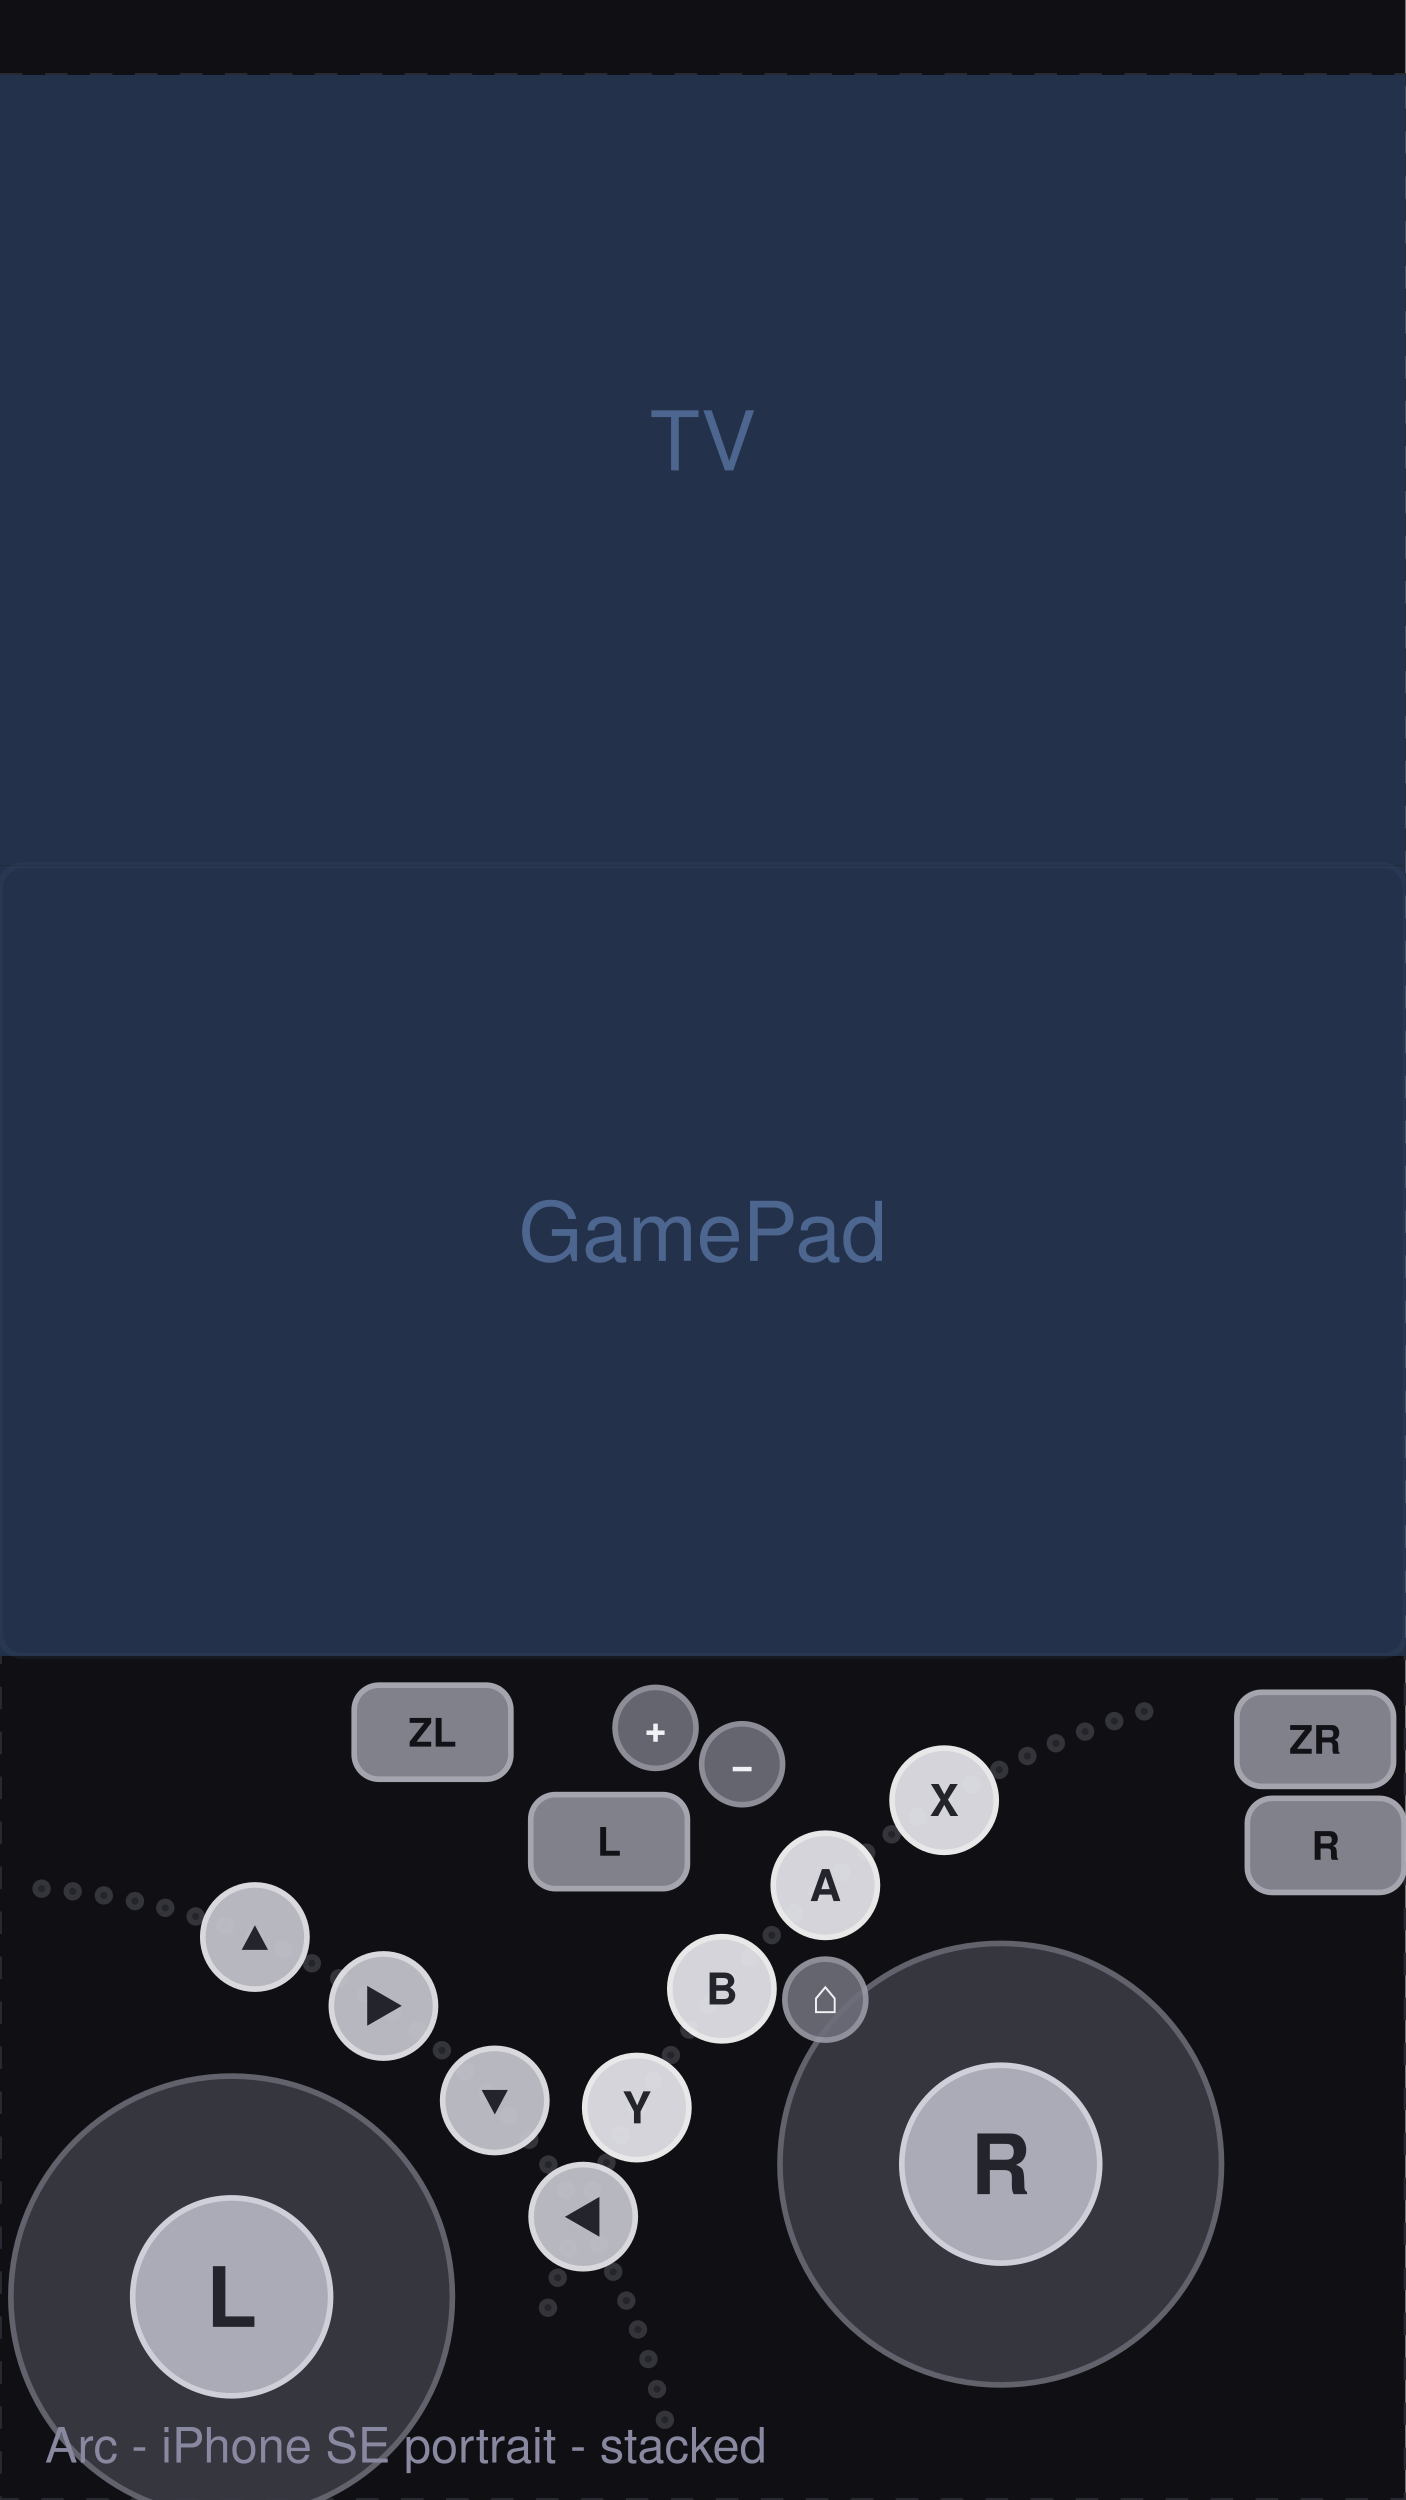
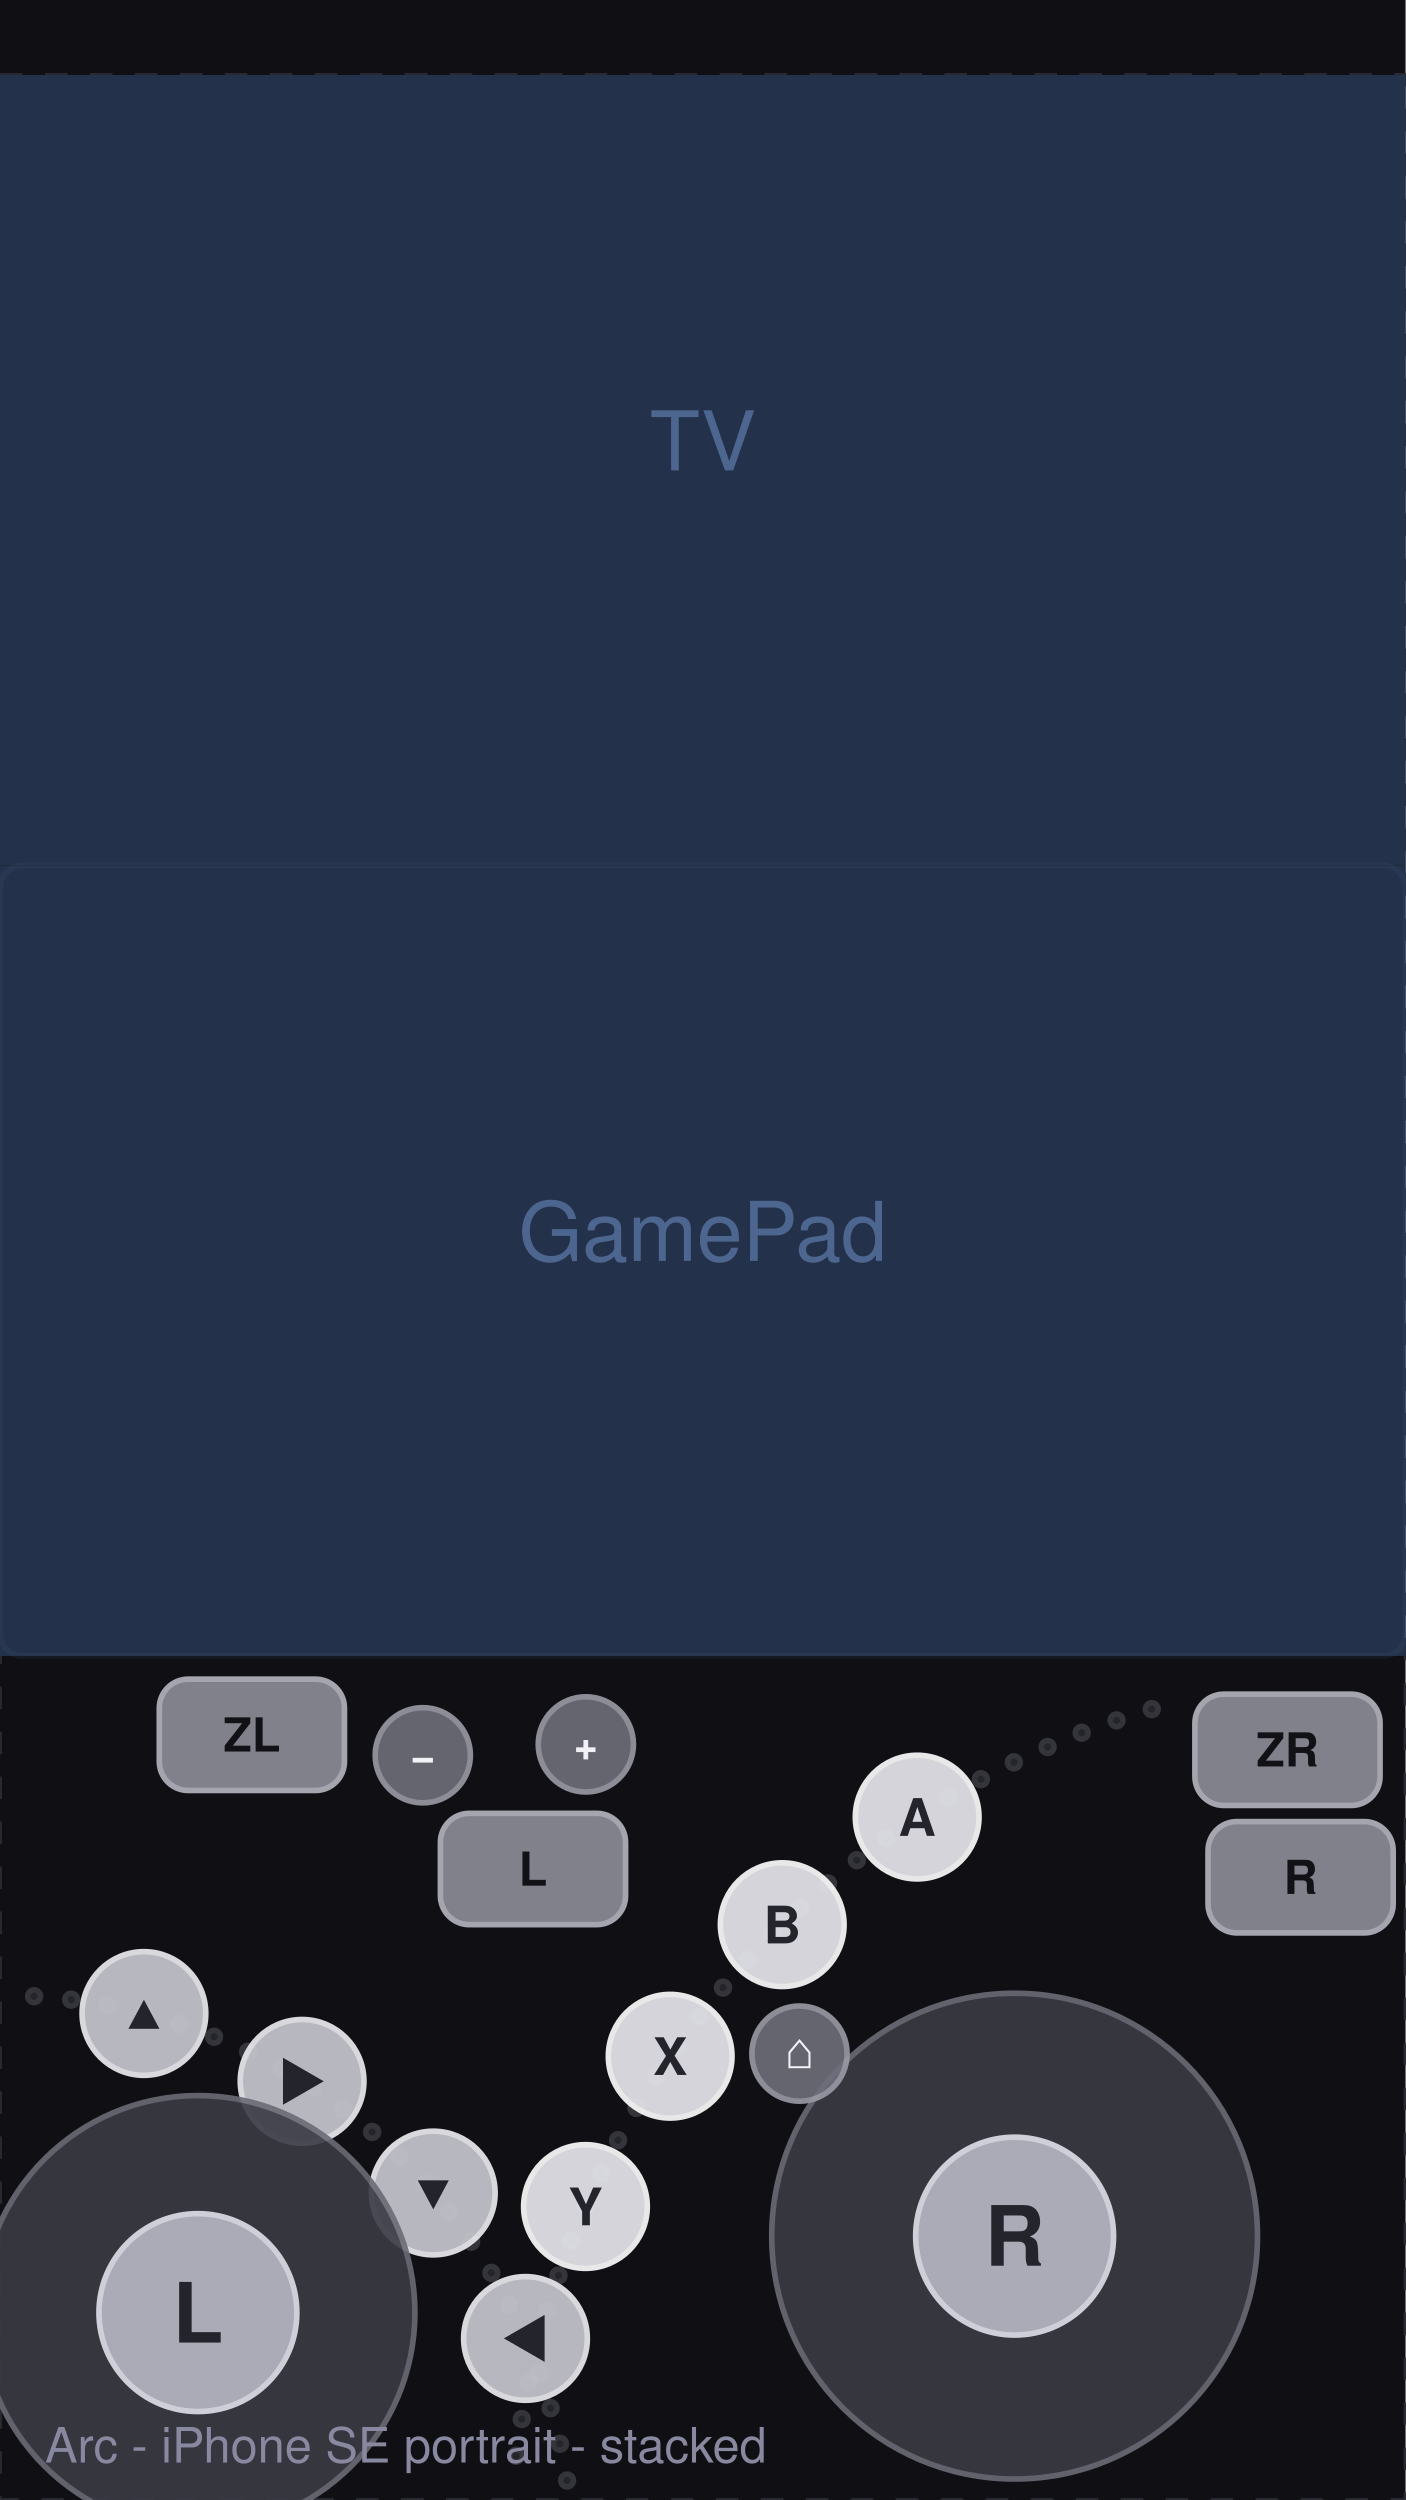
<svg xmlns="http://www.w3.org/2000/svg" width="375" height="667" viewBox="0 0 375.0 667.0" font-family="-apple-system, Helvetica, sans-serif">
  <rect width="100%" height="100%" fill="#101014" />
  <rect x="0.0" y="20.0" width="375.0" height="647.0" fill="none" stroke="#2a2a33" stroke-dasharray="6 6" />
  <rect x="0.0" y="20.0" width="375.0" height="210.9" fill="#23324a" />
  <text x="187.5" y="125.5" fill="#4d6690" font-size="22" text-anchor="middle">TV</text>
  <rect x="0.0" y="230.9" width="375.0" height="210.9" fill="#23324a" />
  <text x="187.5" y="336.4" fill="#4d6690" font-size="22" text-anchor="middle">GamePad</text>
  <rect x="0.0" y="230.9" width="375.0" height="210.9" rx="6.0" fill="none" stroke="#4d6690" stroke-width="1.5" opacity="0.12" />
-   <circle cx="305.3" cy="456.6" r="1.7" fill="#55555f" stroke="#8a8a96" stroke-width="1.5" opacity="0.3" />
-   <circle cx="297.3" cy="459.2" r="1.7" fill="#55555f" stroke="#8a8a96" stroke-width="1.5" opacity="0.3" />
-   <circle cx="289.5" cy="462.0" r="1.7" fill="#55555f" stroke="#8a8a96" stroke-width="1.5" opacity="0.3" />
-   <circle cx="281.7" cy="465.1" r="1.7" fill="#55555f" stroke="#8a8a96" stroke-width="1.5" opacity="0.3" />
-   <circle cx="274.1" cy="468.5" r="1.7" fill="#55555f" stroke="#8a8a96" stroke-width="1.5" opacity="0.3" />
-   <circle cx="266.6" cy="472.2" r="1.7" fill="#55555f" stroke="#8a8a96" stroke-width="1.5" opacity="0.3" />
-   <circle cx="259.2" cy="476.1" r="1.7" fill="#55555f" stroke="#8a8a96" stroke-width="1.5" opacity="0.3" />
-   <circle cx="251.9" cy="480.3" r="1.7" fill="#55555f" stroke="#8a8a96" stroke-width="1.5" opacity="0.3" />
-   <circle cx="244.8" cy="484.7" r="1.7" fill="#55555f" stroke="#8a8a96" stroke-width="1.5" opacity="0.3" />
-   <circle cx="237.9" cy="489.4" r="1.7" fill="#55555f" stroke="#8a8a96" stroke-width="1.5" opacity="0.3" />
-   <circle cx="231.1" cy="494.3" r="1.7" fill="#55555f" stroke="#8a8a96" stroke-width="1.5" opacity="0.3" />
-   <circle cx="224.5" cy="499.5" r="1.7" fill="#55555f" stroke="#8a8a96" stroke-width="1.5" opacity="0.3" />
-   <circle cx="218.1" cy="504.8" r="1.7" fill="#55555f" stroke="#8a8a96" stroke-width="1.5" opacity="0.3" />
-   <circle cx="211.9" cy="510.4" r="1.7" fill="#55555f" stroke="#8a8a96" stroke-width="1.5" opacity="0.3" />
-   <circle cx="205.9" cy="516.3" r="1.7" fill="#55555f" stroke="#8a8a96" stroke-width="1.5" opacity="0.3" />
-   <circle cx="200.0" cy="522.3" r="1.7" fill="#55555f" stroke="#8a8a96" stroke-width="1.5" opacity="0.3" />
-   <circle cx="194.4" cy="528.5" r="1.7" fill="#55555f" stroke="#8a8a96" stroke-width="1.5" opacity="0.3" />
-   <circle cx="189.1" cy="534.9" r="1.7" fill="#55555f" stroke="#8a8a96" stroke-width="1.5" opacity="0.3" />
-   <circle cx="183.9" cy="541.5" r="1.7" fill="#55555f" stroke="#8a8a96" stroke-width="1.5" opacity="0.3" />
-   <circle cx="179.0" cy="548.3" r="1.7" fill="#55555f" stroke="#8a8a96" stroke-width="1.5" opacity="0.3" />
-   <circle cx="174.3" cy="555.2" r="1.7" fill="#55555f" stroke="#8a8a96" stroke-width="1.5" opacity="0.3" />
-   <circle cx="169.9" cy="562.3" r="1.7" fill="#55555f" stroke="#8a8a96" stroke-width="1.5" opacity="0.3" />
-   <circle cx="165.7" cy="569.6" r="1.7" fill="#55555f" stroke="#8a8a96" stroke-width="1.5" opacity="0.3" />
-   <circle cx="161.8" cy="577.0" r="1.7" fill="#55555f" stroke="#8a8a96" stroke-width="1.5" opacity="0.3" />
-   <circle cx="158.1" cy="584.5" r="1.7" fill="#55555f" stroke="#8a8a96" stroke-width="1.5" opacity="0.3" />
-   <circle cx="154.7" cy="592.1" r="1.7" fill="#55555f" stroke="#8a8a96" stroke-width="1.5" opacity="0.3" />
-   <circle cx="151.6" cy="599.9" r="1.7" fill="#55555f" stroke="#8a8a96" stroke-width="1.5" opacity="0.3" />
-   <circle cx="148.8" cy="607.7" r="1.7" fill="#55555f" stroke="#8a8a96" stroke-width="1.5" opacity="0.3" />
-   <circle cx="146.2" cy="615.7" r="1.7" fill="#55555f" stroke="#8a8a96" stroke-width="1.5" opacity="0.3" />
-   <circle cx="11.1" cy="503.9" r="1.7" fill="#55555f" stroke="#8a8a96" stroke-width="1.5" opacity="0.3" />
-   <circle cx="19.4" cy="504.6" r="1.7" fill="#55555f" stroke="#8a8a96" stroke-width="1.5" opacity="0.3" />
-   <circle cx="27.7" cy="505.7" r="1.7" fill="#55555f" stroke="#8a8a96" stroke-width="1.5" opacity="0.3" />
-   <circle cx="36.0" cy="507.2" r="1.7" fill="#55555f" stroke="#8a8a96" stroke-width="1.5" opacity="0.3" />
-   <circle cx="44.1" cy="509.0" r="1.7" fill="#55555f" stroke="#8a8a96" stroke-width="1.5" opacity="0.3" />
-   <circle cx="52.2" cy="511.3" r="1.7" fill="#55555f" stroke="#8a8a96" stroke-width="1.5" opacity="0.3" />
-   <circle cx="60.1" cy="513.8" r="1.7" fill="#55555f" stroke="#8a8a96" stroke-width="1.5" opacity="0.3" />
-   <circle cx="68.0" cy="516.8" r="1.7" fill="#55555f" stroke="#8a8a96" stroke-width="1.5" opacity="0.3" />
-   <circle cx="75.7" cy="520.1" r="1.7" fill="#55555f" stroke="#8a8a96" stroke-width="1.5" opacity="0.3" />
-   <circle cx="83.2" cy="523.8" r="1.7" fill="#55555f" stroke="#8a8a96" stroke-width="1.5" opacity="0.3" />
-   <circle cx="90.5" cy="527.8" r="1.7" fill="#55555f" stroke="#8a8a96" stroke-width="1.5" opacity="0.3" />
-   <circle cx="97.7" cy="532.1" r="1.7" fill="#55555f" stroke="#8a8a96" stroke-width="1.5" opacity="0.3" />
-   <circle cx="104.6" cy="536.7" r="1.7" fill="#55555f" stroke="#8a8a96" stroke-width="1.5" opacity="0.3" />
-   <circle cx="111.4" cy="541.7" r="1.7" fill="#55555f" stroke="#8a8a96" stroke-width="1.5" opacity="0.3" />
-   <circle cx="117.9" cy="547.0" r="1.7" fill="#55555f" stroke="#8a8a96" stroke-width="1.5" opacity="0.3" />
-   <circle cx="124.1" cy="552.6" r="1.7" fill="#55555f" stroke="#8a8a96" stroke-width="1.5" opacity="0.3" />
-   <circle cx="130.1" cy="558.4" r="1.7" fill="#55555f" stroke="#8a8a96" stroke-width="1.5" opacity="0.3" />
-   <circle cx="135.8" cy="564.5" r="1.7" fill="#55555f" stroke="#8a8a96" stroke-width="1.5" opacity="0.3" />
-   <circle cx="141.2" cy="570.9" r="1.7" fill="#55555f" stroke="#8a8a96" stroke-width="1.5" opacity="0.3" />
-   <circle cx="146.3" cy="577.5" r="1.7" fill="#55555f" stroke="#8a8a96" stroke-width="1.5" opacity="0.3" />
-   <circle cx="151.1" cy="584.4" r="1.7" fill="#55555f" stroke="#8a8a96" stroke-width="1.5" opacity="0.3" />
-   <circle cx="155.6" cy="591.4" r="1.7" fill="#55555f" stroke="#8a8a96" stroke-width="1.5" opacity="0.3" />
-   <circle cx="159.8" cy="598.7" r="1.7" fill="#55555f" stroke="#8a8a96" stroke-width="1.5" opacity="0.3" />
-   <circle cx="163.6" cy="606.1" r="1.7" fill="#55555f" stroke="#8a8a96" stroke-width="1.5" opacity="0.3" />
-   <circle cx="167.1" cy="613.8" r="1.7" fill="#55555f" stroke="#8a8a96" stroke-width="1.5" opacity="0.3" />
-   <circle cx="170.2" cy="621.5" r="1.7" fill="#55555f" stroke="#8a8a96" stroke-width="1.5" opacity="0.3" />
-   <circle cx="173.0" cy="629.4" r="1.7" fill="#55555f" stroke="#8a8a96" stroke-width="1.5" opacity="0.3" />
-   <circle cx="175.3" cy="637.4" r="1.7" fill="#55555f" stroke="#8a8a96" stroke-width="1.5" opacity="0.3" />
-   <circle cx="177.4" cy="645.6" r="1.7" fill="#55555f" stroke="#8a8a96" stroke-width="1.5" opacity="0.3" />
-   <circle cx="251.9" cy="480.3" r="13.9" fill="#e9e9ef" stroke="#ffffff" stroke-width="1.5" opacity="0.9" />
-   <text x="251.9" y="484.5" fill="#24242c" font-size="11.7" font-weight="600" text-anchor="middle" opacity="1.0">X</text>
-   <circle cx="220.2" cy="503.0" r="13.9" fill="#e9e9ef" stroke="#ffffff" stroke-width="1.5" opacity="0.9" />
-   <text x="220.2" y="507.2" fill="#24242c" font-size="11.7" font-weight="600" text-anchor="middle" opacity="1.0">A</text>
-   <circle cx="192.6" cy="530.6" r="13.9" fill="#e9e9ef" stroke="#ffffff" stroke-width="1.5" opacity="0.9" />
-   <text x="192.6" y="534.8" fill="#24242c" font-size="11.7" font-weight="600" text-anchor="middle" opacity="1.0">B</text>
-   <circle cx="169.9" cy="562.3" r="13.9" fill="#e9e9ef" stroke="#ffffff" stroke-width="1.5" opacity="0.9" />
-   <text x="169.9" y="566.5" fill="#24242c" font-size="11.7" font-weight="600" text-anchor="middle" opacity="1.0">Y</text>
-   <circle cx="267.0" cy="577.4" r="58.9" fill="#3a3a44" stroke="#6a6a76" stroke-width="1.5" opacity="0.9" />
-   <circle cx="267.0" cy="577.4" r="26.4" fill="#b8b8c4" stroke="#e0e0ea" stroke-width="1.5" opacity="0.9" />
-   <text x="267.0" y="585.4" fill="#24242c" font-size="22.2" font-weight="600" text-anchor="middle" opacity="1.0">R</text>
-   <rect x="330.0" y="451.5" width="41.8" height="25.1" rx="6.6" fill="#8d8d99" stroke="#b5b5c0" stroke-width="1.5" opacity="0.9" />
-   <text x="350.9" y="467.9" fill="#111116" font-size="10.5" font-weight="600" text-anchor="middle" opacity="1.0">ZR</text>
-   <rect x="332.8" y="479.8" width="41.8" height="25.1" rx="6.6" fill="#8d8d99" stroke="#b5b5c0" stroke-width="1.5" opacity="0.9" />
-   <text x="353.7" y="496.2" fill="#111116" font-size="10.5" font-weight="600" text-anchor="middle" opacity="1.0">R</text>
-   <circle cx="174.9" cy="461.0" r="10.8" fill="#6e6e7a" stroke="#9a9aa6" stroke-width="1.5" opacity="0.9" />
-   <text x="174.9" y="464.6" fill="#f2f2f6" font-size="10.0" font-weight="600" text-anchor="middle" opacity="1.0">+</text>
-   <circle cx="68.0" cy="516.8" r="13.9" fill="#c9c9d2" stroke="#ededf3" stroke-width="1.5" opacity="0.9" />
-   <text x="68.0" y="521.0" fill="#24242c" font-size="11.7" font-weight="600" text-anchor="middle" opacity="1.0">▲</text>
-   <circle cx="102.3" cy="535.2" r="13.9" fill="#c9c9d2" stroke="#ededf3" stroke-width="1.5" opacity="0.9" />
-   <text x="102.3" y="539.4" fill="#24242c" font-size="11.7" font-weight="600" text-anchor="middle" opacity="1.0">▶</text>
-   <circle cx="132.0" cy="560.4" r="13.9" fill="#c9c9d2" stroke="#ededf3" stroke-width="1.5" opacity="0.9" />
-   <text x="132.0" y="564.6" fill="#24242c" font-size="11.7" font-weight="600" text-anchor="middle" opacity="1.0">▼</text>
-   <circle cx="155.6" cy="591.4" r="13.9" fill="#c9c9d2" stroke="#ededf3" stroke-width="1.5" opacity="0.9" />
-   <text x="155.6" y="595.7" fill="#24242c" font-size="11.7" font-weight="600" text-anchor="middle" opacity="1.0">◀</text>
-   <circle cx="61.8" cy="612.8" r="58.9" fill="#3a3a44" stroke="#6a6a76" stroke-width="1.5" opacity="0.9" />
-   <circle cx="61.8" cy="612.8" r="26.4" fill="#b8b8c4" stroke="#e0e0ea" stroke-width="1.5" opacity="0.9" />
-   <text x="61.8" y="620.8" fill="#24242c" font-size="22.2" font-weight="600" text-anchor="middle" opacity="1.0">L</text>
-   <rect x="94.5" y="449.6" width="41.8" height="25.1" rx="6.6" fill="#8d8d99" stroke="#b5b5c0" stroke-width="1.5" opacity="0.9" />
-   <text x="115.4" y="466.0" fill="#111116" font-size="10.5" font-weight="600" text-anchor="middle" opacity="1.0">ZL</text>
-   <rect x="141.6" y="478.8" width="41.8" height="25.1" rx="6.6" fill="#8d8d99" stroke="#b5b5c0" stroke-width="1.5" opacity="0.9" />
-   <text x="162.5" y="495.1" fill="#111116" font-size="10.5" font-weight="600" text-anchor="middle" opacity="1.0">L</text>
-   <circle cx="198.0" cy="470.7" r="10.8" fill="#6e6e7a" stroke="#9a9aa6" stroke-width="1.5" opacity="0.9" />
-   <text x="198.0" y="474.3" fill="#f2f2f6" font-size="10.0" font-weight="600" text-anchor="middle" opacity="1.0">−</text>
-   <circle cx="220.2" cy="533.5" r="10.8" fill="#6e6e7a" stroke="#9a9aa6" stroke-width="1.5" opacity="0.9" />
-   <text x="220.2" y="537.1" fill="#f2f2f6" font-size="10.0" font-weight="600" text-anchor="middle" opacity="1.0">⌂</text>
+   <circle cx="307.3" cy="456.0" r="1.7" fill="#55555f" stroke="#8a8a96" stroke-width="1.5" opacity="0.3" />
+   <circle cx="297.9" cy="459.0" r="1.7" fill="#55555f" stroke="#8a8a96" stroke-width="1.5" opacity="0.3" />
+   <circle cx="288.6" cy="462.3" r="1.7" fill="#55555f" stroke="#8a8a96" stroke-width="1.5" opacity="0.3" />
+   <circle cx="279.5" cy="466.1" r="1.7" fill="#55555f" stroke="#8a8a96" stroke-width="1.5" opacity="0.3" />
+   <circle cx="270.5" cy="470.2" r="1.7" fill="#55555f" stroke="#8a8a96" stroke-width="1.5" opacity="0.3" />
+   <circle cx="261.7" cy="474.7" r="1.7" fill="#55555f" stroke="#8a8a96" stroke-width="1.5" opacity="0.3" />
+   <circle cx="253.1" cy="479.6" r="1.7" fill="#55555f" stroke="#8a8a96" stroke-width="1.5" opacity="0.3" />
+   <circle cx="244.7" cy="484.8" r="1.7" fill="#55555f" stroke="#8a8a96" stroke-width="1.5" opacity="0.3" />
+   <circle cx="236.5" cy="490.4" r="1.7" fill="#55555f" stroke="#8a8a96" stroke-width="1.5" opacity="0.3" />
+   <circle cx="228.6" cy="496.3" r="1.7" fill="#55555f" stroke="#8a8a96" stroke-width="1.5" opacity="0.3" />
+   <circle cx="220.9" cy="502.5" r="1.7" fill="#55555f" stroke="#8a8a96" stroke-width="1.5" opacity="0.3" />
+   <circle cx="213.5" cy="509.0" r="1.7" fill="#55555f" stroke="#8a8a96" stroke-width="1.5" opacity="0.3" />
+   <circle cx="206.3" cy="515.8" r="1.7" fill="#55555f" stroke="#8a8a96" stroke-width="1.5" opacity="0.3" />
+   <circle cx="199.4" cy="522.9" r="1.7" fill="#55555f" stroke="#8a8a96" stroke-width="1.5" opacity="0.3" />
+   <circle cx="192.9" cy="530.3" r="1.7" fill="#55555f" stroke="#8a8a96" stroke-width="1.5" opacity="0.3" />
+   <circle cx="186.6" cy="538.0" r="1.7" fill="#55555f" stroke="#8a8a96" stroke-width="1.5" opacity="0.3" />
+   <circle cx="180.7" cy="545.9" r="1.7" fill="#55555f" stroke="#8a8a96" stroke-width="1.5" opacity="0.3" />
+   <circle cx="175.1" cy="554.0" r="1.7" fill="#55555f" stroke="#8a8a96" stroke-width="1.5" opacity="0.3" />
+   <circle cx="169.8" cy="562.4" r="1.7" fill="#55555f" stroke="#8a8a96" stroke-width="1.5" opacity="0.3" />
+   <circle cx="164.9" cy="571.0" r="1.7" fill="#55555f" stroke="#8a8a96" stroke-width="1.5" opacity="0.3" />
+   <circle cx="160.4" cy="579.8" r="1.7" fill="#55555f" stroke="#8a8a96" stroke-width="1.5" opacity="0.3" />
+   <circle cx="156.2" cy="588.7" r="1.7" fill="#55555f" stroke="#8a8a96" stroke-width="1.5" opacity="0.3" />
+   <circle cx="152.4" cy="597.8" r="1.7" fill="#55555f" stroke="#8a8a96" stroke-width="1.5" opacity="0.3" />
+   <circle cx="149.0" cy="607.1" r="1.7" fill="#55555f" stroke="#8a8a96" stroke-width="1.5" opacity="0.3" />
+   <circle cx="145.9" cy="616.5" r="1.7" fill="#55555f" stroke="#8a8a96" stroke-width="1.5" opacity="0.3" />
+   <circle cx="143.3" cy="626.0" r="1.7" fill="#55555f" stroke="#8a8a96" stroke-width="1.5" opacity="0.3" />
+   <circle cx="141.0" cy="635.7" r="1.7" fill="#55555f" stroke="#8a8a96" stroke-width="1.5" opacity="0.3" />
+   <circle cx="139.2" cy="645.4" r="1.7" fill="#55555f" stroke="#8a8a96" stroke-width="1.5" opacity="0.3" />
+   <circle cx="137.7" cy="655.2" r="1.7" fill="#55555f" stroke="#8a8a96" stroke-width="1.5" opacity="0.3" />
+   <circle cx="9.1" cy="532.6" r="1.7" fill="#55555f" stroke="#8a8a96" stroke-width="1.5" opacity="0.3" />
+   <circle cx="19.0" cy="533.5" r="1.7" fill="#55555f" stroke="#8a8a96" stroke-width="1.5" opacity="0.3" />
+   <circle cx="28.7" cy="535.0" r="1.7" fill="#55555f" stroke="#8a8a96" stroke-width="1.5" opacity="0.3" />
+   <circle cx="38.4" cy="537.2" r="1.7" fill="#55555f" stroke="#8a8a96" stroke-width="1.5" opacity="0.3" />
+   <circle cx="47.9" cy="540.0" r="1.7" fill="#55555f" stroke="#8a8a96" stroke-width="1.5" opacity="0.3" />
+   <circle cx="57.1" cy="543.4" r="1.7" fill="#55555f" stroke="#8a8a96" stroke-width="1.5" opacity="0.3" />
+   <circle cx="66.2" cy="547.4" r="1.7" fill="#55555f" stroke="#8a8a96" stroke-width="1.5" opacity="0.3" />
+   <circle cx="75.0" cy="551.9" r="1.7" fill="#55555f" stroke="#8a8a96" stroke-width="1.5" opacity="0.3" />
+   <circle cx="83.4" cy="557.0" r="1.7" fill="#55555f" stroke="#8a8a96" stroke-width="1.5" opacity="0.3" />
+   <circle cx="91.5" cy="562.7" r="1.7" fill="#55555f" stroke="#8a8a96" stroke-width="1.5" opacity="0.3" />
+   <circle cx="99.3" cy="568.8" r="1.7" fill="#55555f" stroke="#8a8a96" stroke-width="1.5" opacity="0.3" />
+   <circle cx="106.6" cy="575.5" r="1.7" fill="#55555f" stroke="#8a8a96" stroke-width="1.5" opacity="0.3" />
+   <circle cx="113.4" cy="582.6" r="1.7" fill="#55555f" stroke="#8a8a96" stroke-width="1.5" opacity="0.3" />
+   <circle cx="119.8" cy="590.1" r="1.7" fill="#55555f" stroke="#8a8a96" stroke-width="1.5" opacity="0.3" />
+   <circle cx="125.7" cy="598.1" r="1.7" fill="#55555f" stroke="#8a8a96" stroke-width="1.5" opacity="0.3" />
+   <circle cx="131.1" cy="606.4" r="1.7" fill="#55555f" stroke="#8a8a96" stroke-width="1.5" opacity="0.3" />
+   <circle cx="135.9" cy="615.0" r="1.7" fill="#55555f" stroke="#8a8a96" stroke-width="1.5" opacity="0.3" />
+   <circle cx="140.2" cy="623.9" r="1.7" fill="#55555f" stroke="#8a8a96" stroke-width="1.5" opacity="0.3" />
+   <circle cx="143.9" cy="633.1" r="1.7" fill="#55555f" stroke="#8a8a96" stroke-width="1.5" opacity="0.3" />
+   <circle cx="146.9" cy="642.5" r="1.7" fill="#55555f" stroke="#8a8a96" stroke-width="1.5" opacity="0.3" />
+   <circle cx="149.4" cy="652.0" r="1.7" fill="#55555f" stroke="#8a8a96" stroke-width="1.5" opacity="0.3" />
+   <circle cx="151.3" cy="661.8" r="1.7" fill="#55555f" stroke="#8a8a96" stroke-width="1.5" opacity="0.3" />
+   <circle cx="244.7" cy="484.8" r="16.5" fill="#e9e9ef" stroke="#ffffff" stroke-width="1.5" opacity="0.9" />
+   <text x="244.7" y="489.8" fill="#24242c" font-size="13.8" font-weight="600" text-anchor="middle" opacity="1.0">A</text>
+   <circle cx="208.7" cy="513.5" r="16.5" fill="#e9e9ef" stroke="#ffffff" stroke-width="1.5" opacity="0.9" />
+   <text x="208.7" y="518.5" fill="#24242c" font-size="13.8" font-weight="600" text-anchor="middle" opacity="1.0">B</text>
+   <circle cx="178.8" cy="548.6" r="16.5" fill="#e9e9ef" stroke="#ffffff" stroke-width="1.5" opacity="0.9" />
+   <text x="178.8" y="553.6" fill="#24242c" font-size="13.8" font-weight="600" text-anchor="middle" opacity="1.0">X</text>
+   <circle cx="156.2" cy="588.7" r="16.5" fill="#e9e9ef" stroke="#ffffff" stroke-width="1.5" opacity="0.9" />
+   <text x="156.2" y="593.7" fill="#24242c" font-size="13.8" font-weight="600" text-anchor="middle" opacity="1.0">Y</text>
+   <circle cx="270.7" cy="596.6" r="64.8" fill="#3a3a44" stroke="#6a6a76" stroke-width="1.5" opacity="0.9" />
+   <circle cx="270.7" cy="596.6" r="26.4" fill="#b8b8c4" stroke="#e0e0ea" stroke-width="1.5" opacity="0.9" />
+   <text x="270.7" y="604.5" fill="#24242c" font-size="22.2" font-weight="600" text-anchor="middle" opacity="1.0">R</text>
+   <rect x="318.8" y="452.0" width="49.4" height="29.7" rx="7.7" fill="#8d8d99" stroke="#b5b5c0" stroke-width="1.5" opacity="0.9" />
+   <text x="343.5" y="471.3" fill="#111116" font-size="12.5" font-weight="600" text-anchor="middle" opacity="1.0">ZR</text>
+   <rect x="322.3" y="486.0" width="49.4" height="29.7" rx="7.7" fill="#8d8d99" stroke="#b5b5c0" stroke-width="1.5" opacity="0.9" />
+   <text x="347.0" y="505.3" fill="#111116" font-size="12.5" font-weight="600" text-anchor="middle" opacity="1.0">R</text>
+   <circle cx="156.3" cy="465.4" r="12.7" fill="#6e6e7a" stroke="#9a9aa6" stroke-width="1.5" opacity="0.9" />
+   <text x="156.3" y="469.3" fill="#f2f2f6" font-size="10.7" font-weight="600" text-anchor="middle" opacity="1.0">+</text>
+   <circle cx="38.4" cy="537.2" r="16.5" fill="#c9c9d2" stroke="#ededf3" stroke-width="1.5" opacity="0.9" />
+   <text x="38.4" y="542.2" fill="#24242c" font-size="13.8" font-weight="600" text-anchor="middle" opacity="1.0">▲</text>
+   <circle cx="80.6" cy="555.3" r="16.5" fill="#c9c9d2" stroke="#ededf3" stroke-width="1.5" opacity="0.9" />
+   <text x="80.6" y="560.3" fill="#24242c" font-size="13.8" font-weight="600" text-anchor="middle" opacity="1.0">▶</text>
+   <circle cx="115.6" cy="585.1" r="16.5" fill="#c9c9d2" stroke="#ededf3" stroke-width="1.5" opacity="0.9" />
+   <text x="115.6" y="590.0" fill="#24242c" font-size="13.8" font-weight="600" text-anchor="middle" opacity="1.0">▼</text>
+   <circle cx="140.2" cy="623.9" r="16.5" fill="#c9c9d2" stroke="#ededf3" stroke-width="1.5" opacity="0.9" />
+   <text x="140.2" y="628.9" fill="#24242c" font-size="13.8" font-weight="600" text-anchor="middle" opacity="1.0">◀</text>
+   <circle cx="52.8" cy="617.0" r="57.9" fill="#3a3a44" stroke="#6a6a76" stroke-width="1.5" opacity="0.9" />
+   <circle cx="52.8" cy="617.0" r="26.4" fill="#b8b8c4" stroke="#e0e0ea" stroke-width="1.5" opacity="0.9" />
+   <text x="52.8" y="625.0" fill="#24242c" font-size="22.2" font-weight="600" text-anchor="middle" opacity="1.0">L</text>
+   <rect x="42.5" y="448.0" width="49.4" height="29.7" rx="7.7" fill="#8d8d99" stroke="#b5b5c0" stroke-width="1.5" opacity="0.9" />
+   <text x="67.2" y="467.3" fill="#111116" font-size="12.5" font-weight="600" text-anchor="middle" opacity="1.0">ZL</text>
+   <rect x="117.5" y="483.8" width="49.4" height="29.7" rx="7.7" fill="#8d8d99" stroke="#b5b5c0" stroke-width="1.5" opacity="0.9" />
+   <text x="142.2" y="503.1" fill="#111116" font-size="12.5" font-weight="600" text-anchor="middle" opacity="1.0">L</text>
+   <circle cx="112.8" cy="468.3" r="12.7" fill="#6e6e7a" stroke="#9a9aa6" stroke-width="1.5" opacity="0.9" />
+   <text x="112.8" y="472.1" fill="#f2f2f6" font-size="10.7" font-weight="600" text-anchor="middle" opacity="1.0">−</text>
+   <circle cx="213.3" cy="547.9" r="12.7" fill="#6e6e7a" stroke="#9a9aa6" stroke-width="1.5" opacity="0.9" />
+   <text x="213.3" y="551.8" fill="#f2f2f6" font-size="10.7" font-weight="600" text-anchor="middle" opacity="1.0">⌂</text>
  <text x="12" y="657.0" fill="#8888a0" font-size="13">Arc - iPhone SE portrait - stacked</text>
</svg>
